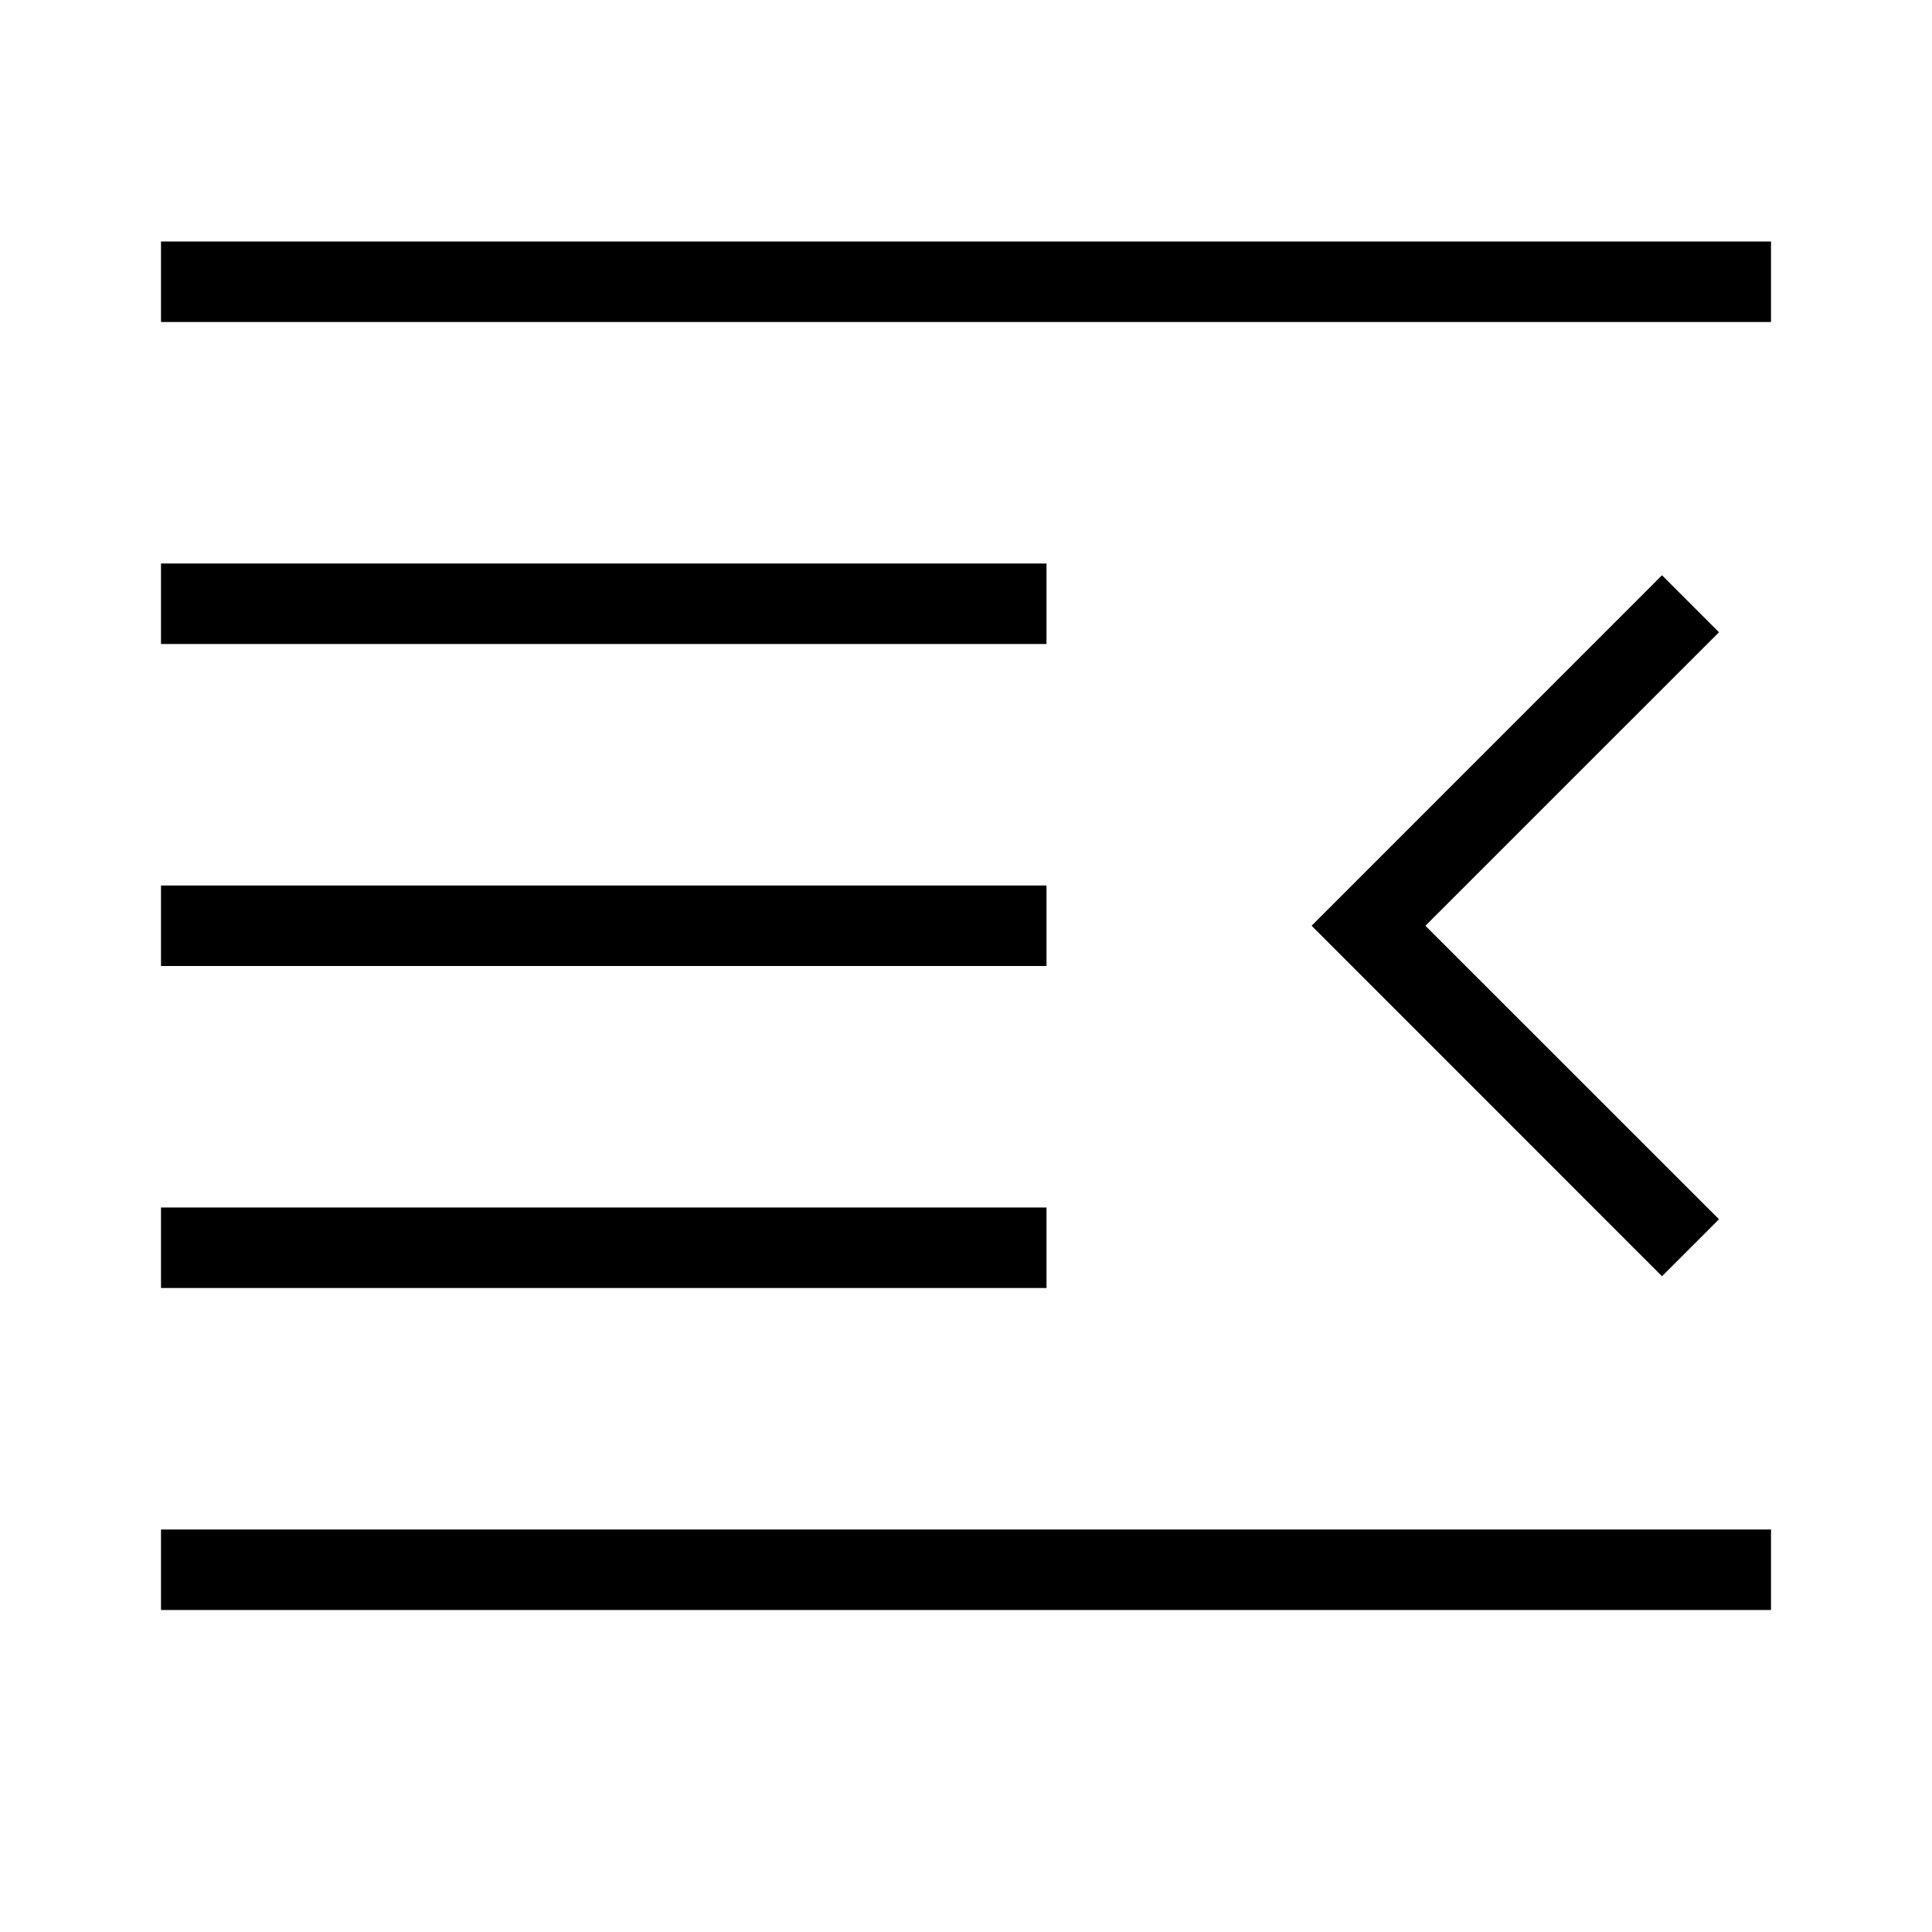
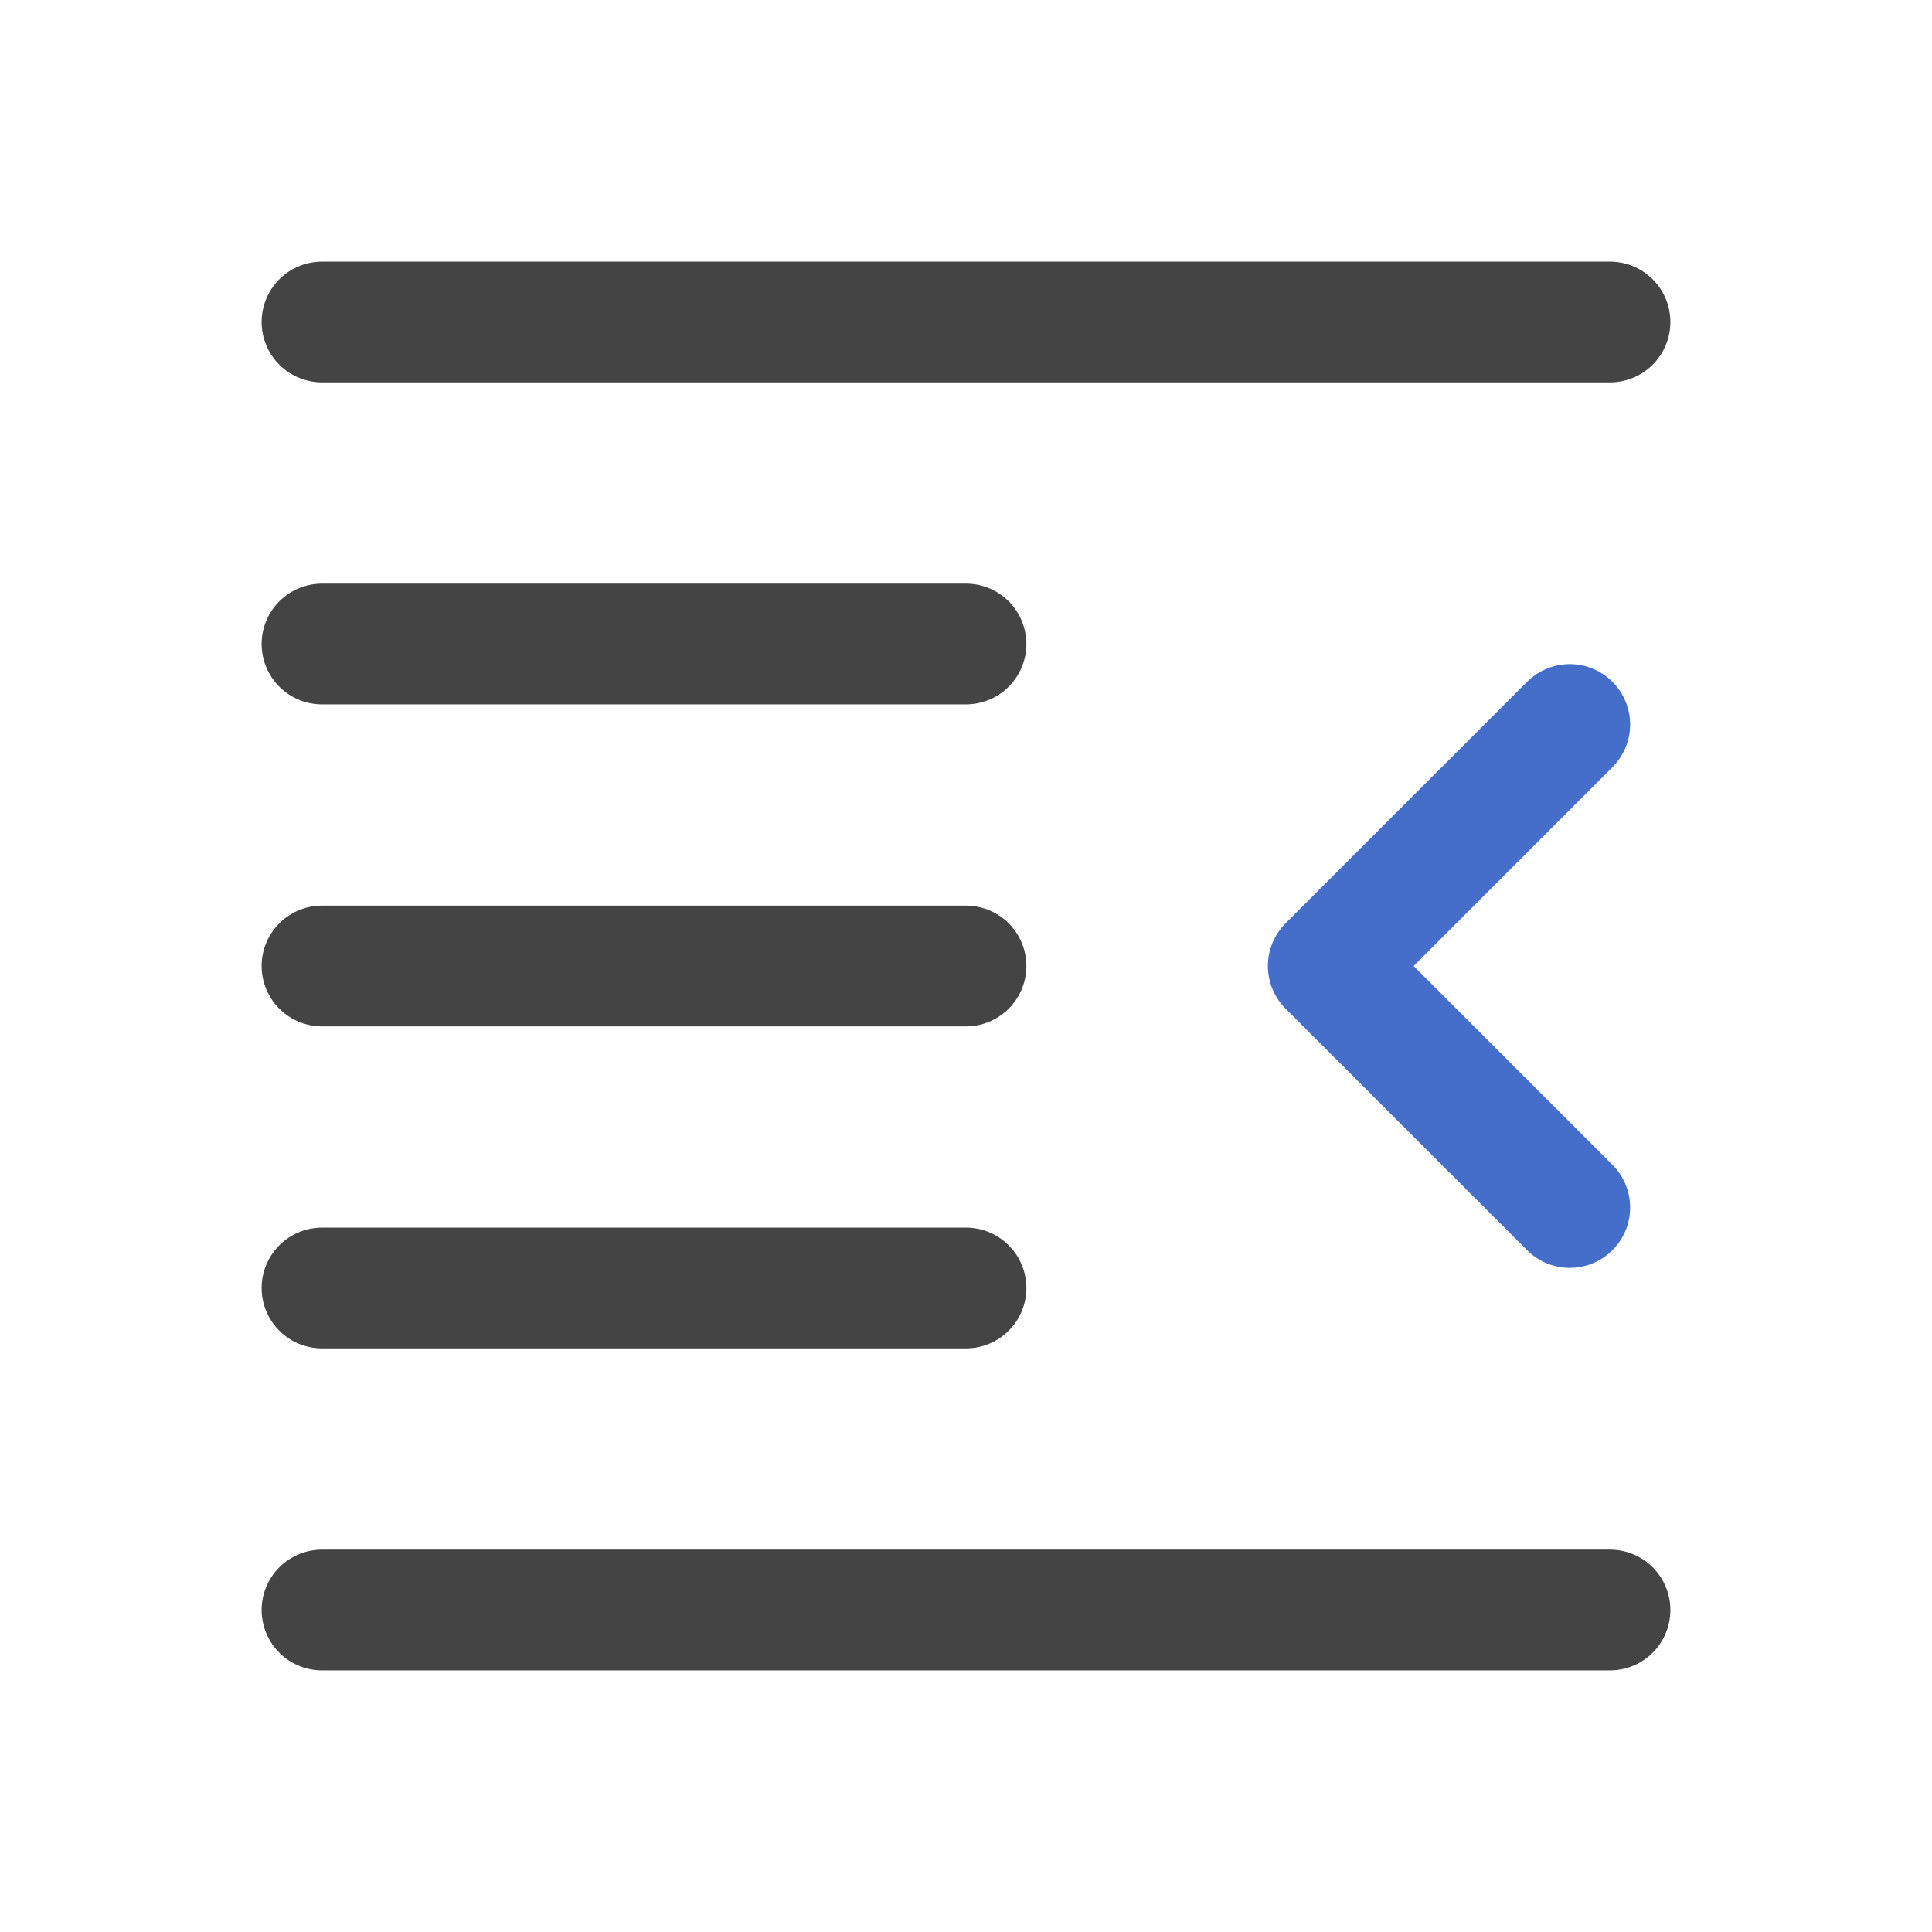
- <svg xmlns="http://www.w3.org/2000/svg" width="24" height="24" viewBox="0 0 24 24">
-   <path d="M22 3H2V4H22V3Z" />
-   <path d="M13 7H2V8H13V7Z" />
-   <path d="M2 11H13V12H2V11Z" />
-   <path d="M13 15H2V16H13V15Z" />
-   <path d="M2 19H22V20H2V19Z" />
-   <path d="M20.646 7.146L16.293 11.5L20.646 15.854L21.354 15.146L17.707 11.5L21.354 7.854L20.646 7.146Z" />
+ <svg xmlns="http://www.w3.org/2000/svg" width="24" height="24" fill="none" viewBox="0 0 24 24">
+   <g class="icon-in-indent-rtl">
+     <path stroke="#446ECA" stroke-linecap="round" stroke-linejoin="round" stroke-width="1.5" d="m19.5 15-3-3 3-3" class="icon-stroke-blue-primary" />
+     <path stroke="#444" stroke-linecap="round" stroke-linejoin="round" stroke-miterlimit="1.414" stroke-width="1.5" d="M4 4h16M4 8h8m-8 4h8m-8 4h8m-8 4h16" class="icon-stroke-gray-primary" />
+   </g>
</svg>
